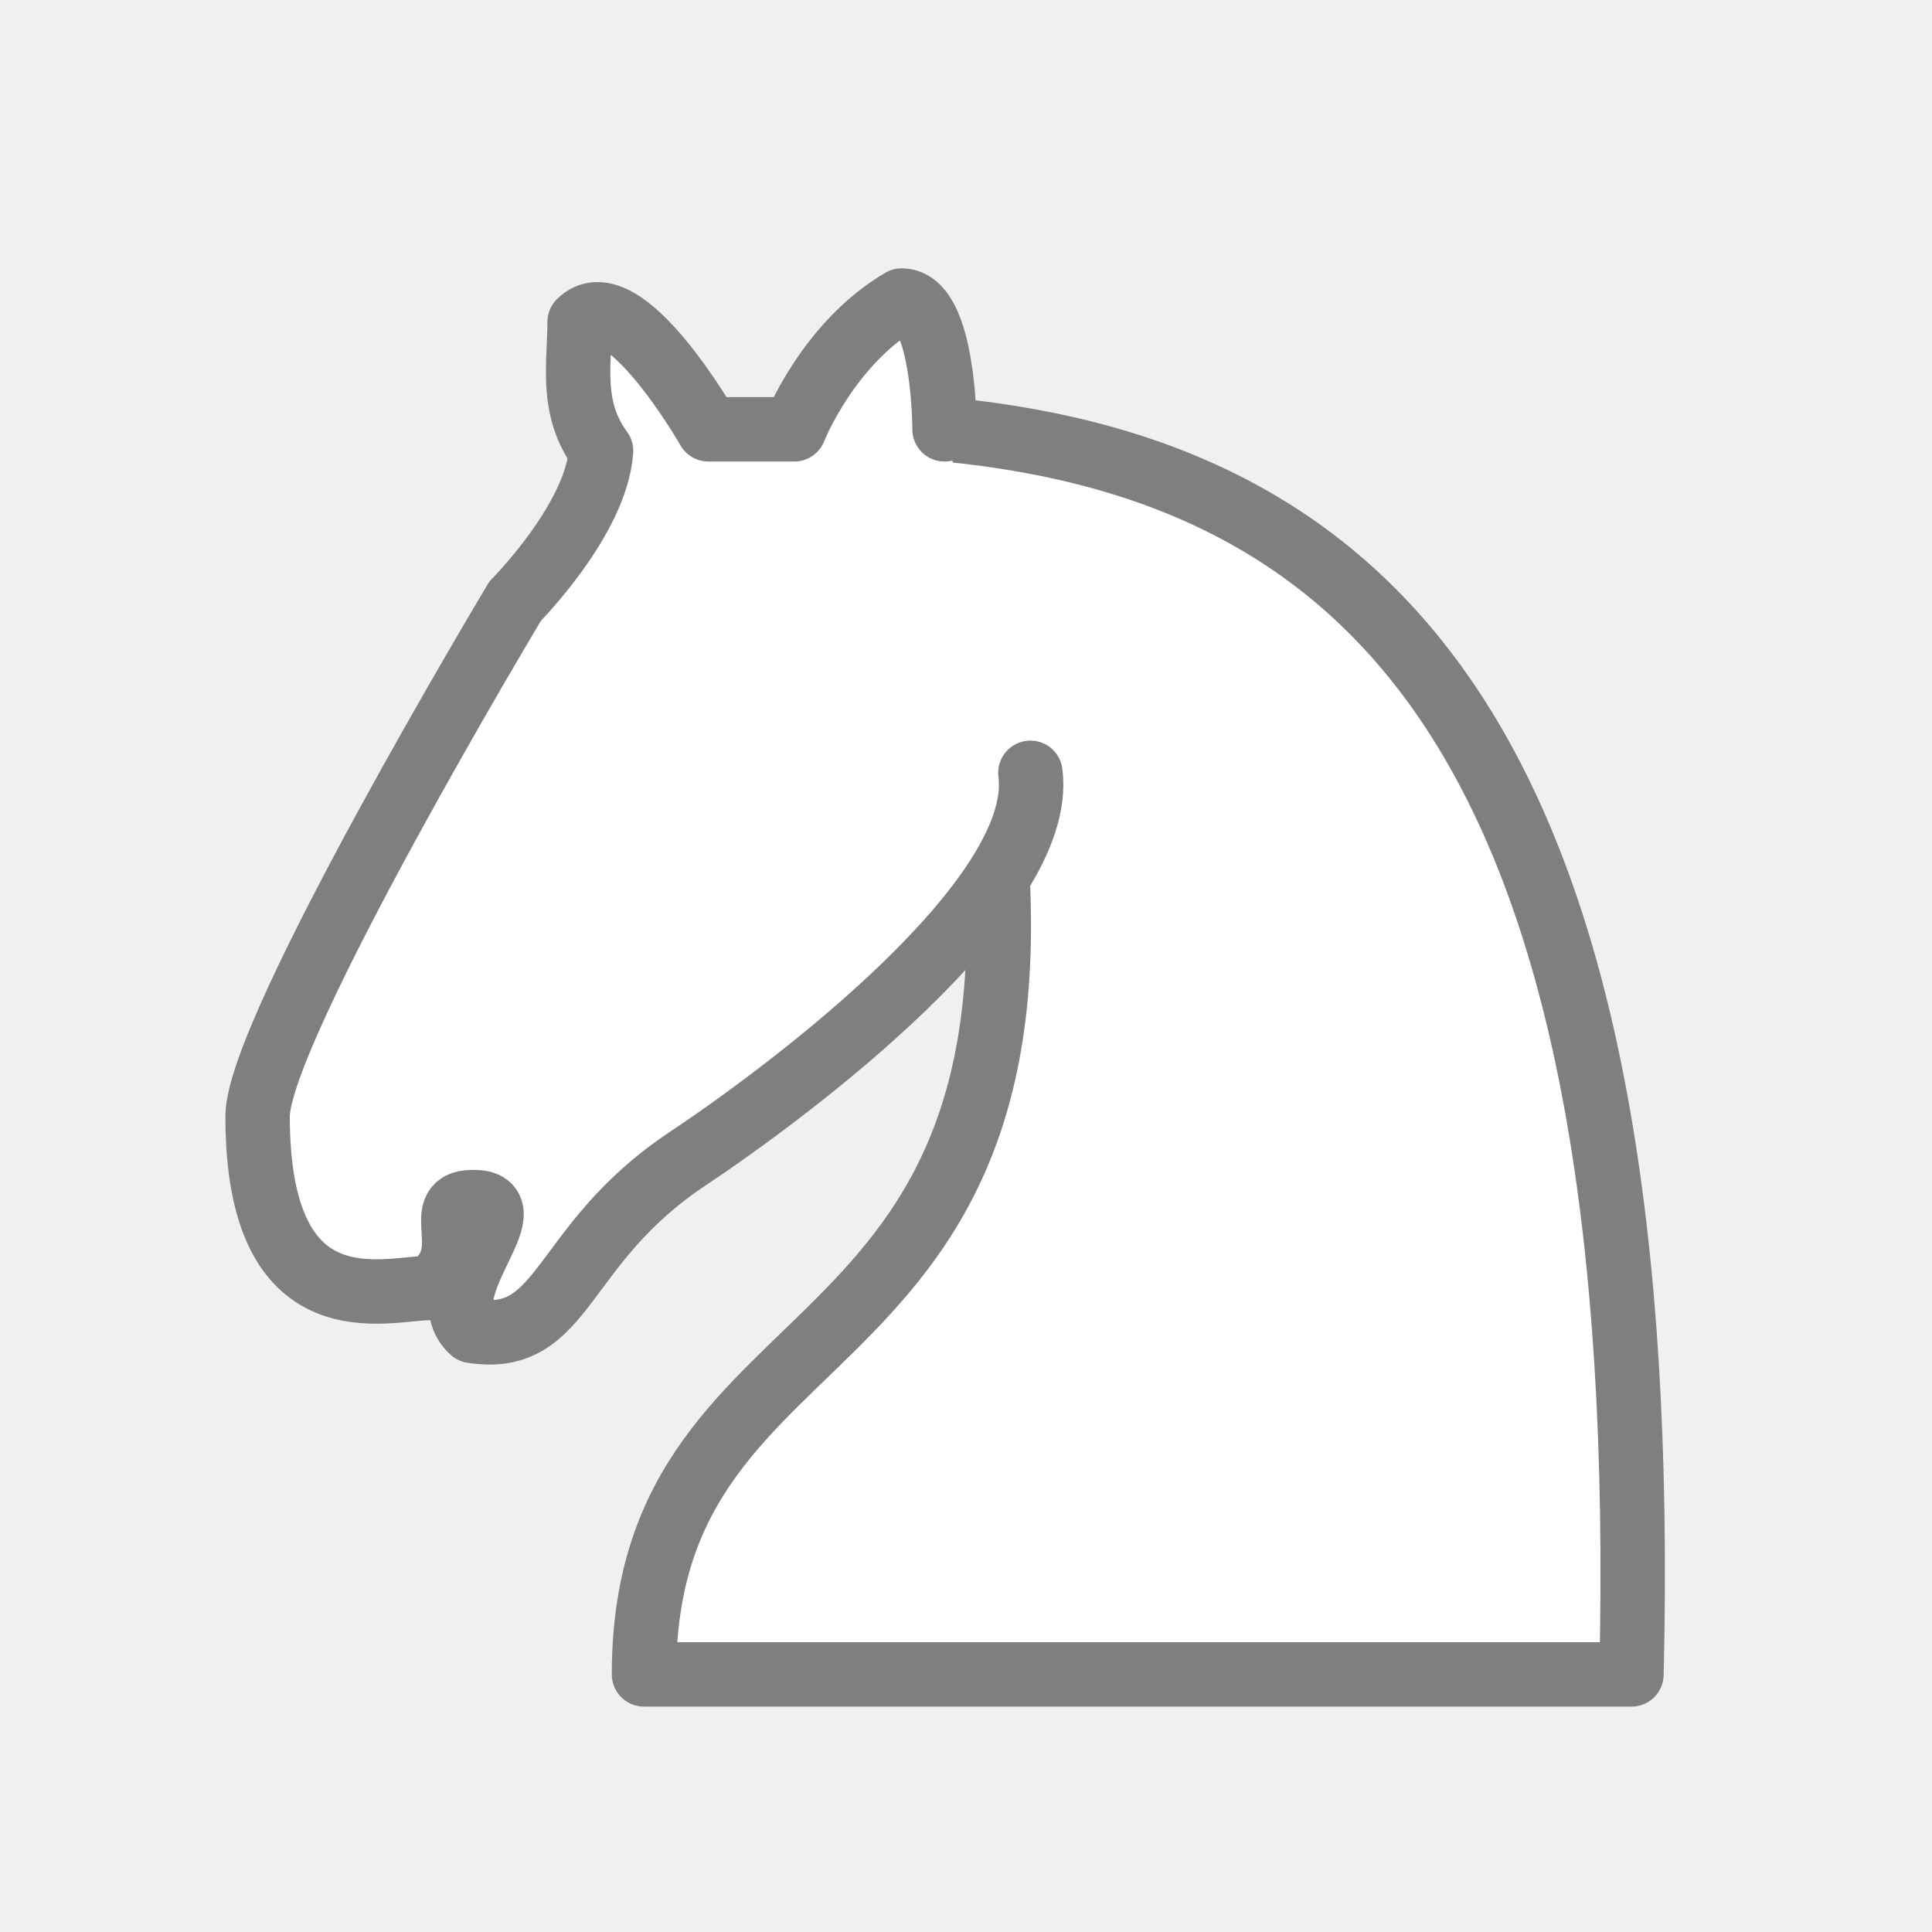
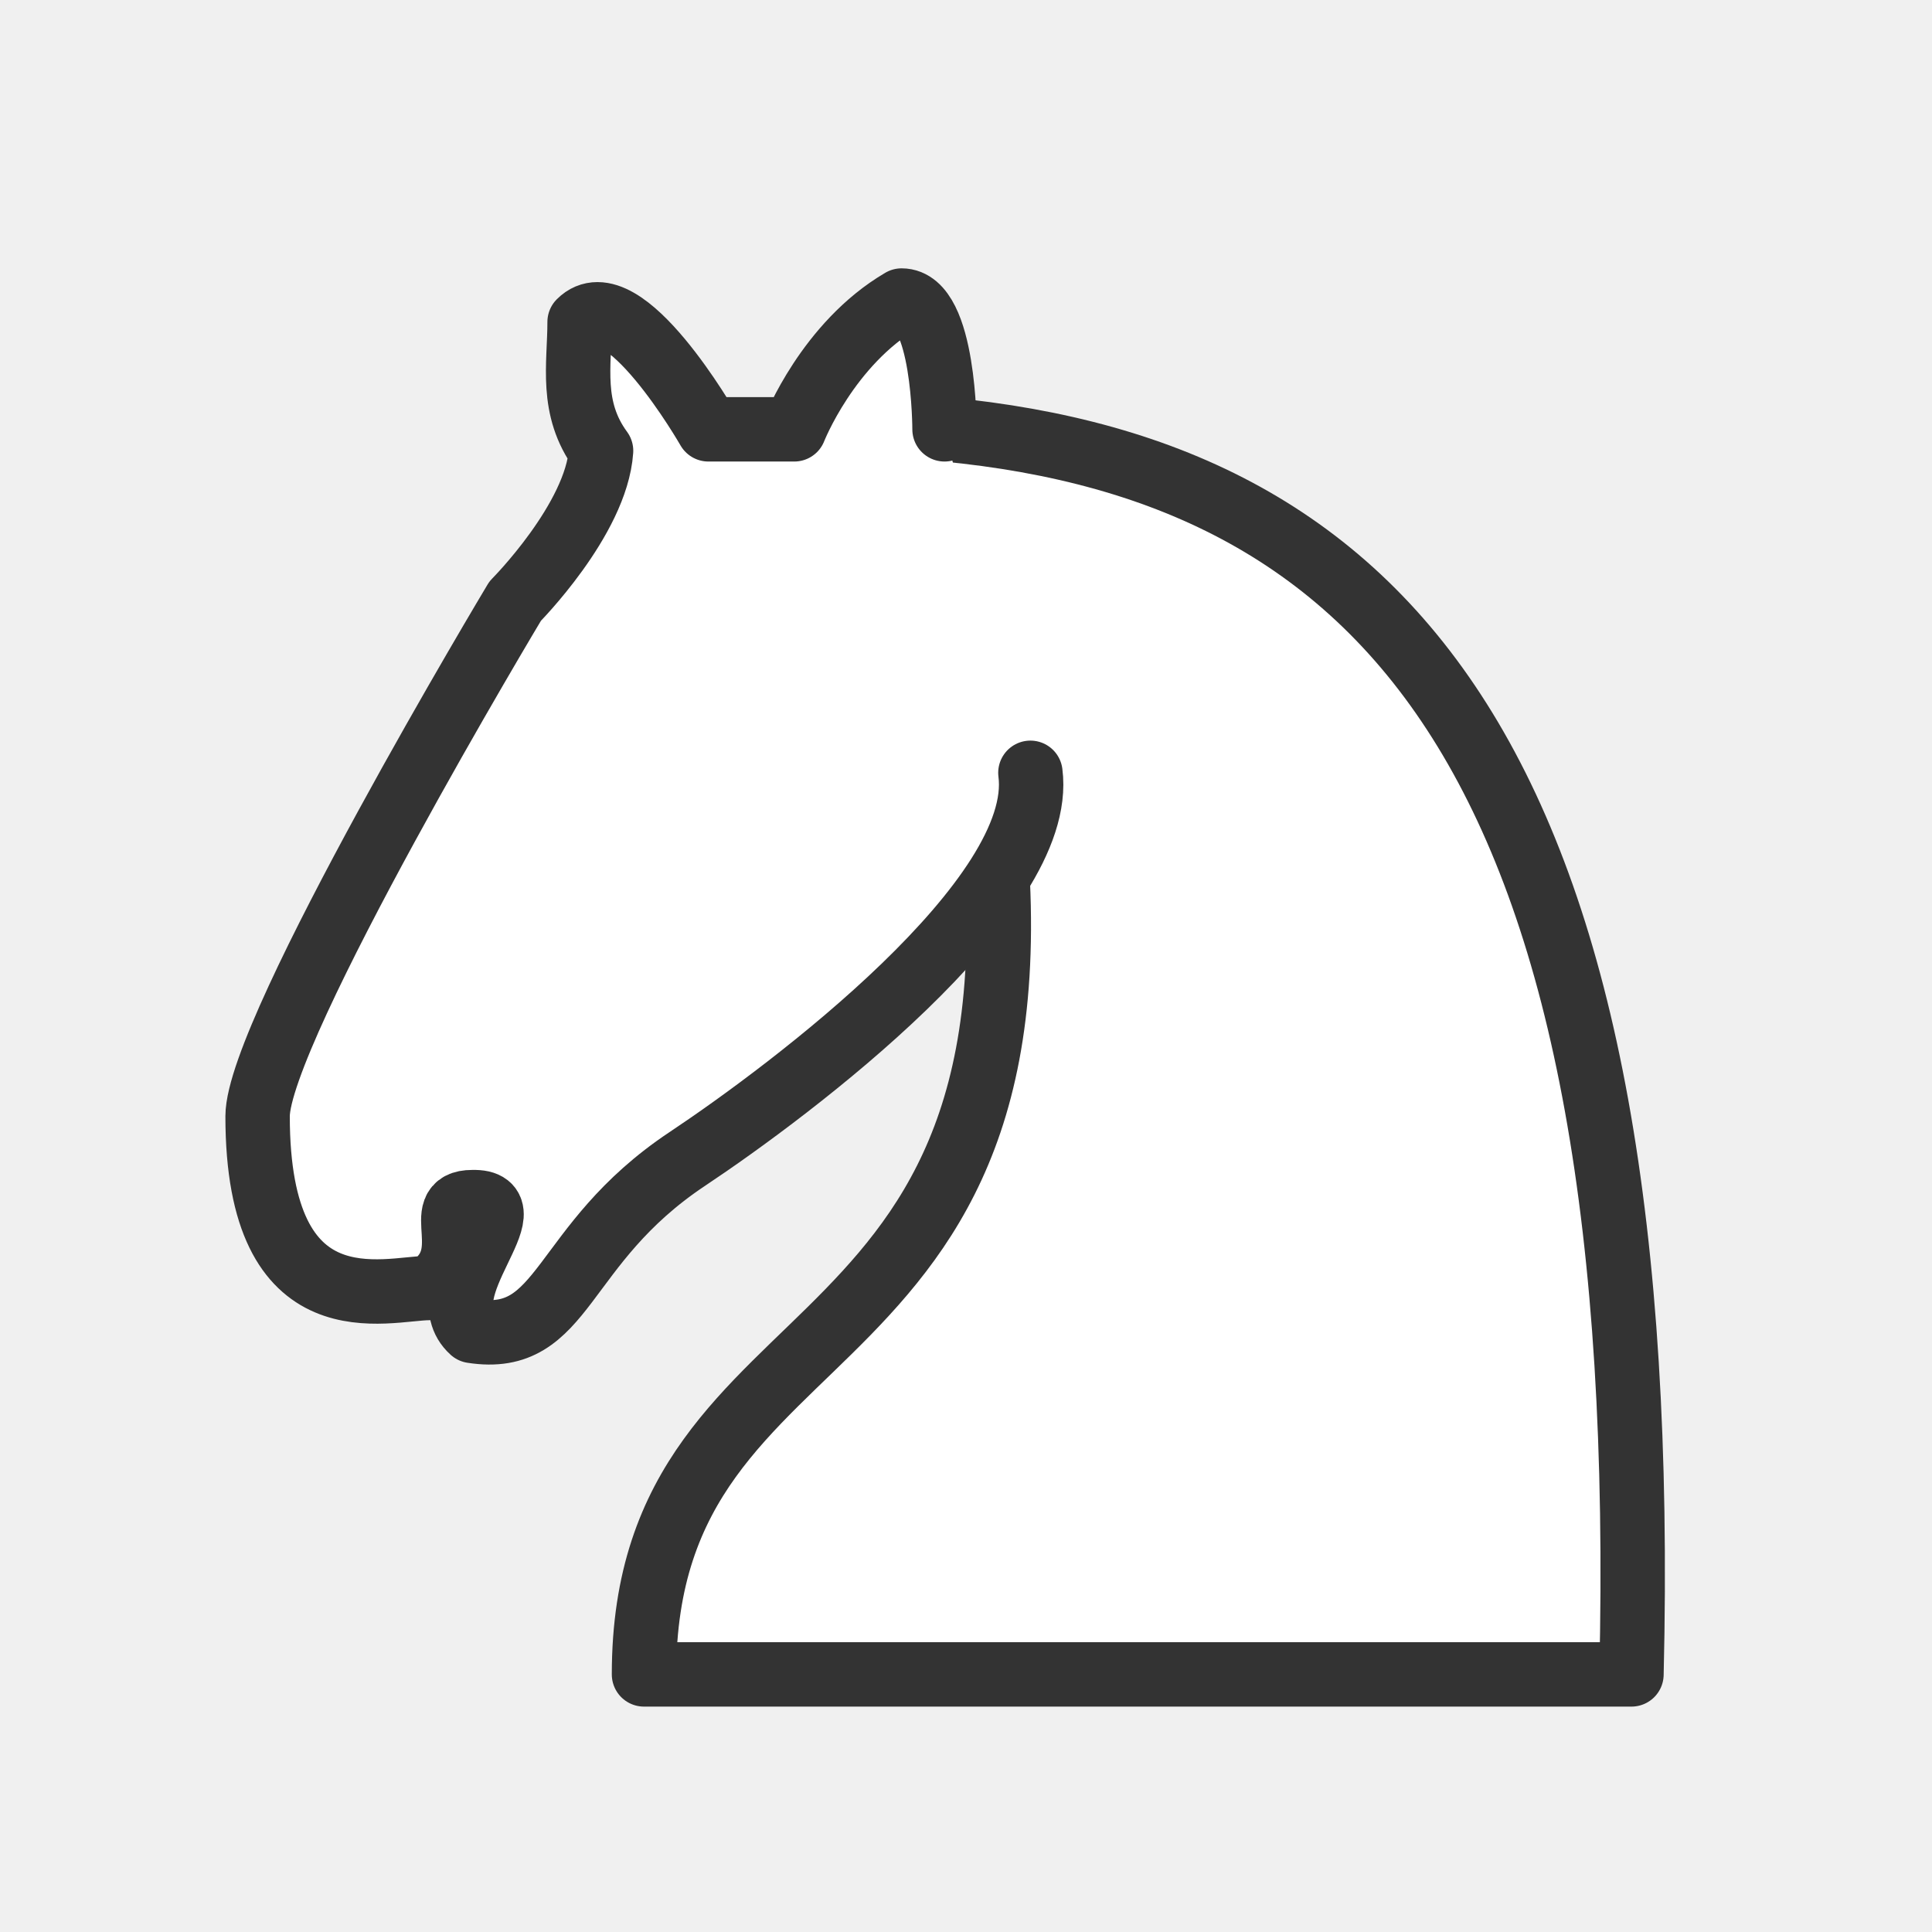
<svg xmlns="http://www.w3.org/2000/svg" viewBox="0 0 45 45">
-   <g fill="#ffffff" fill-rule="evenodd" stroke="#7f7f7f" stroke-linejoin="round" stroke-linecap="round" stroke-width="1.5">
+   <g fill="white" fill-rule="evenodd" stroke="#333" stroke-linejoin="round" stroke-linecap="round" stroke-width="1.5">
    <path d="m22 10c10.5 1 16.5 8 16 29h-23c0-9 10-6.5 8-21" />
    <path d="m24 18c.38 2.91-5.55 7.37-8 9-3 2-2.82 4.34-5 4-1.042-.94 1.41-3.04 0-3-1 0 .19 1.23-1 2-1 0-4 1-4-4 0-2 6-12 6-12 0 0 1.89-1.9 2-3.5-.73-.994-.5-2-.5-3 1-1 3 2.5 3 2.5h2c0 0 .78-1.992 2.5-3 1 0 1 3 1 3" />
  </g>
</svg>
